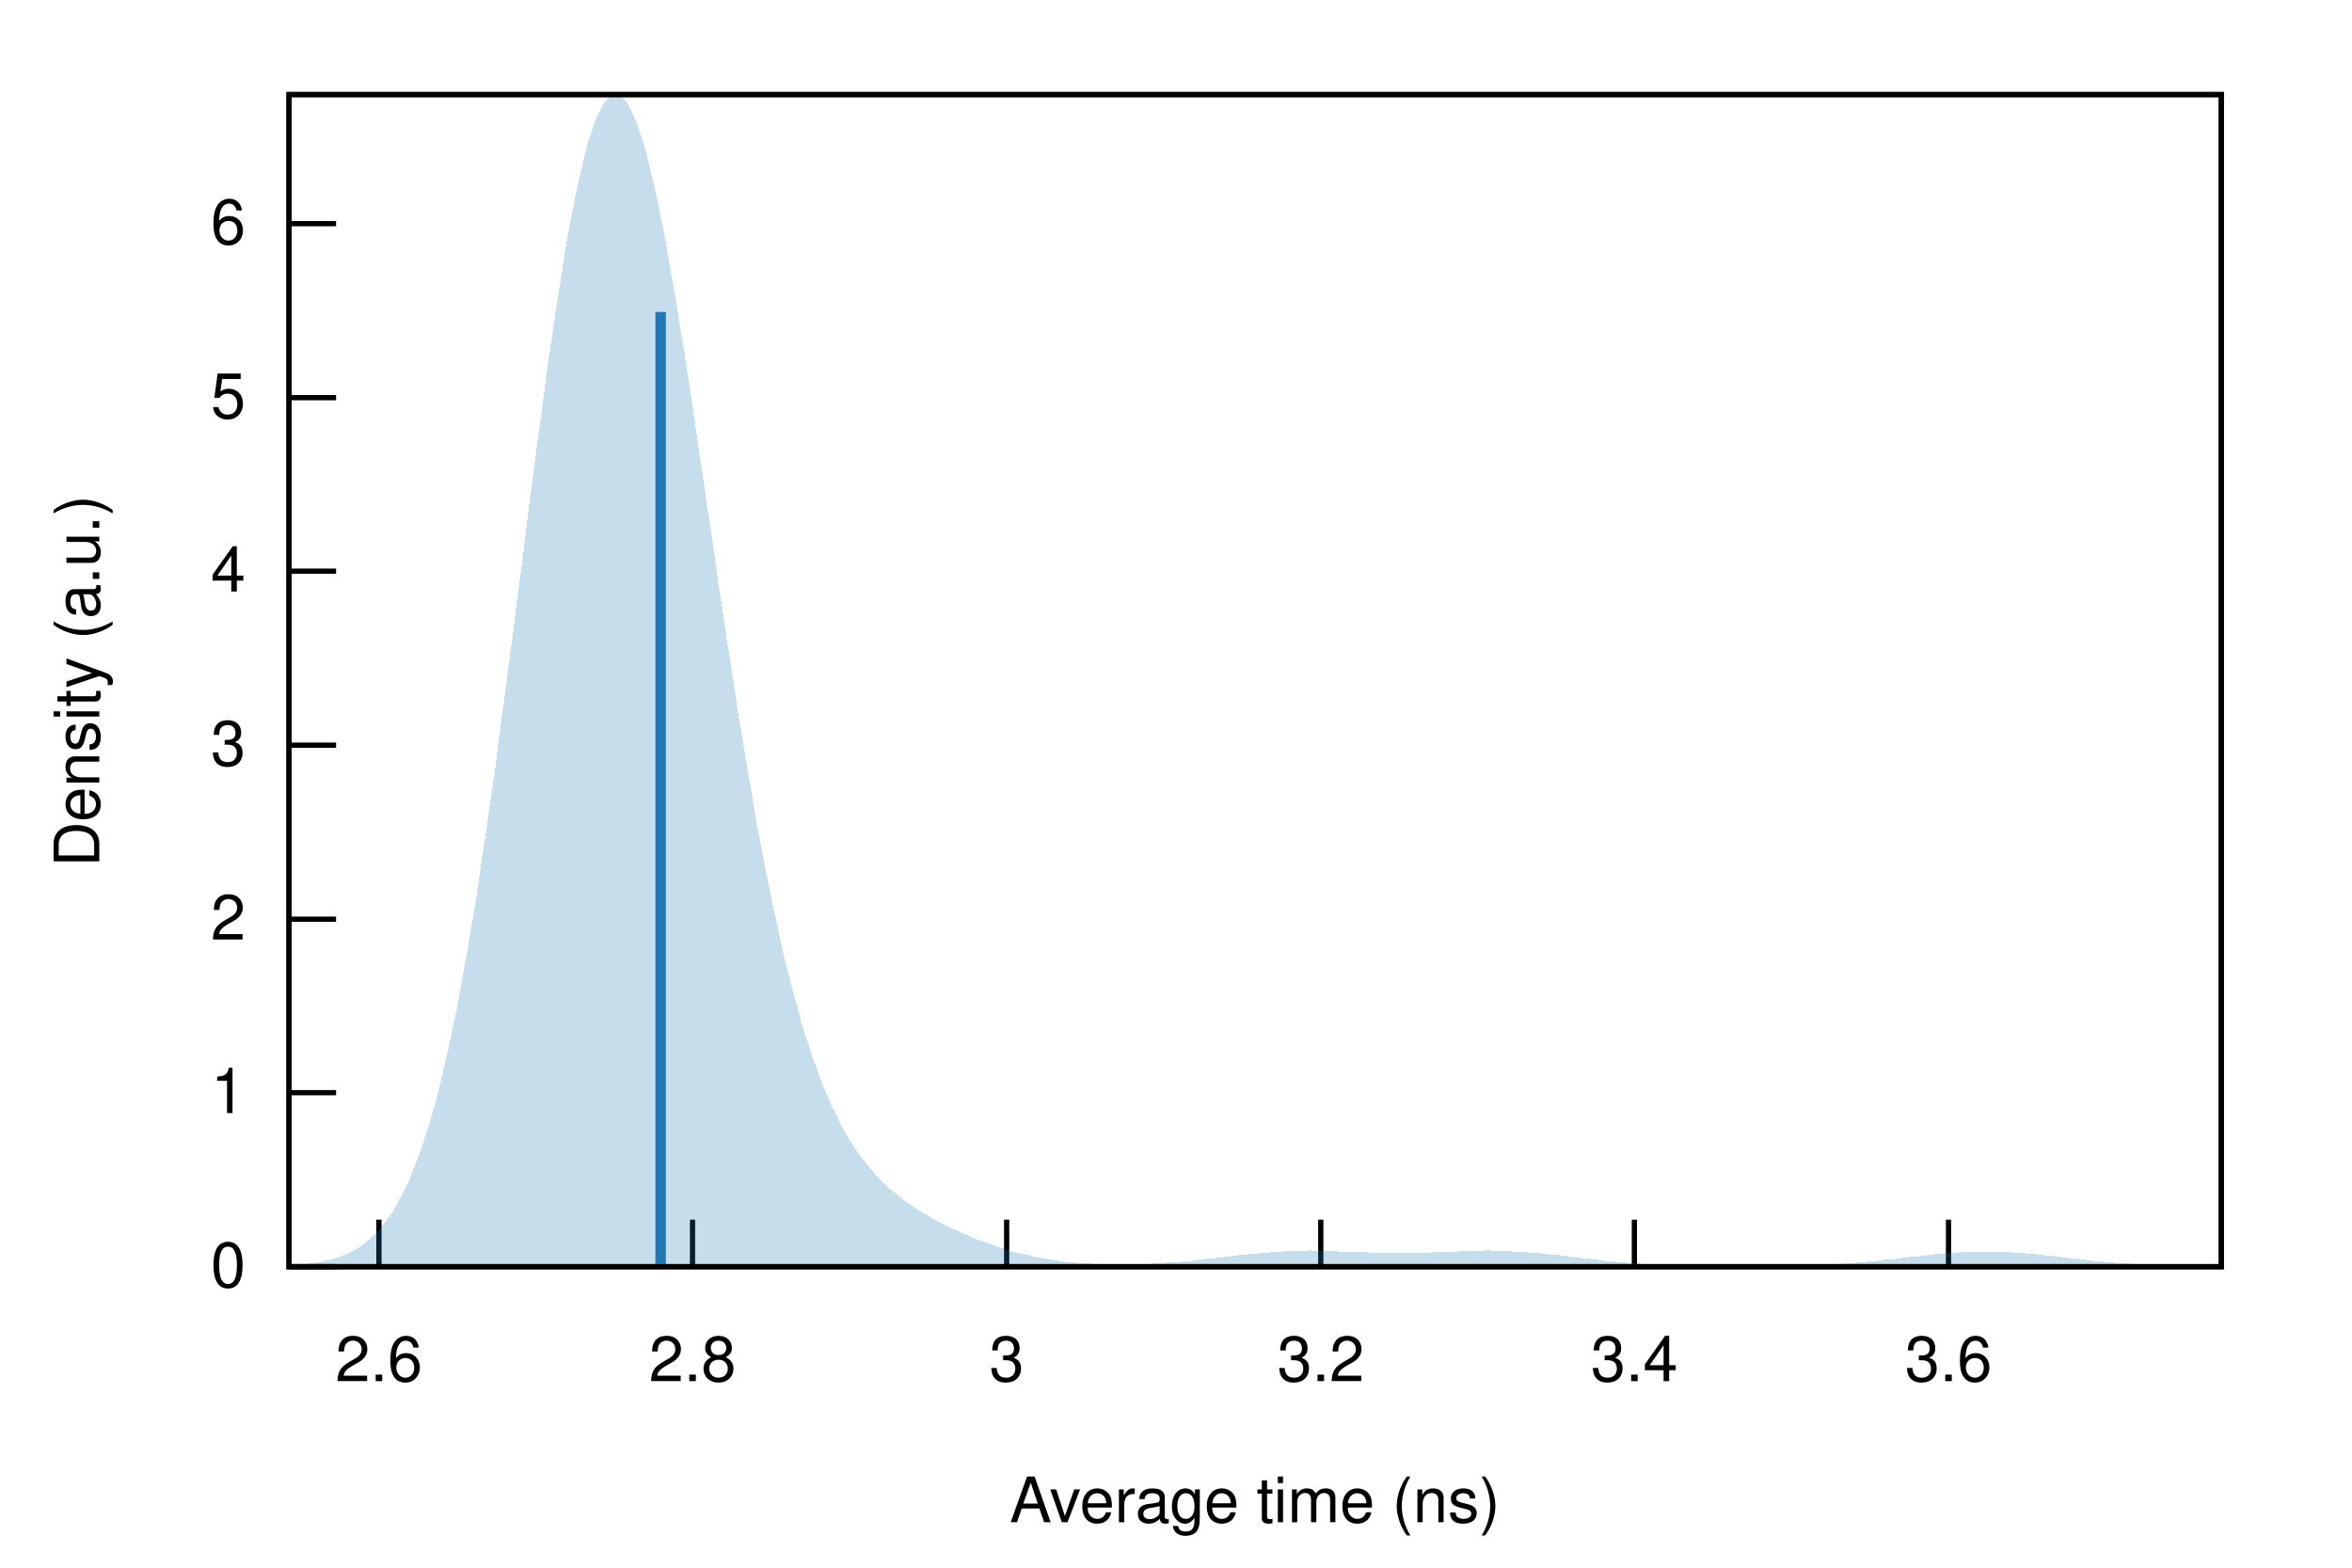
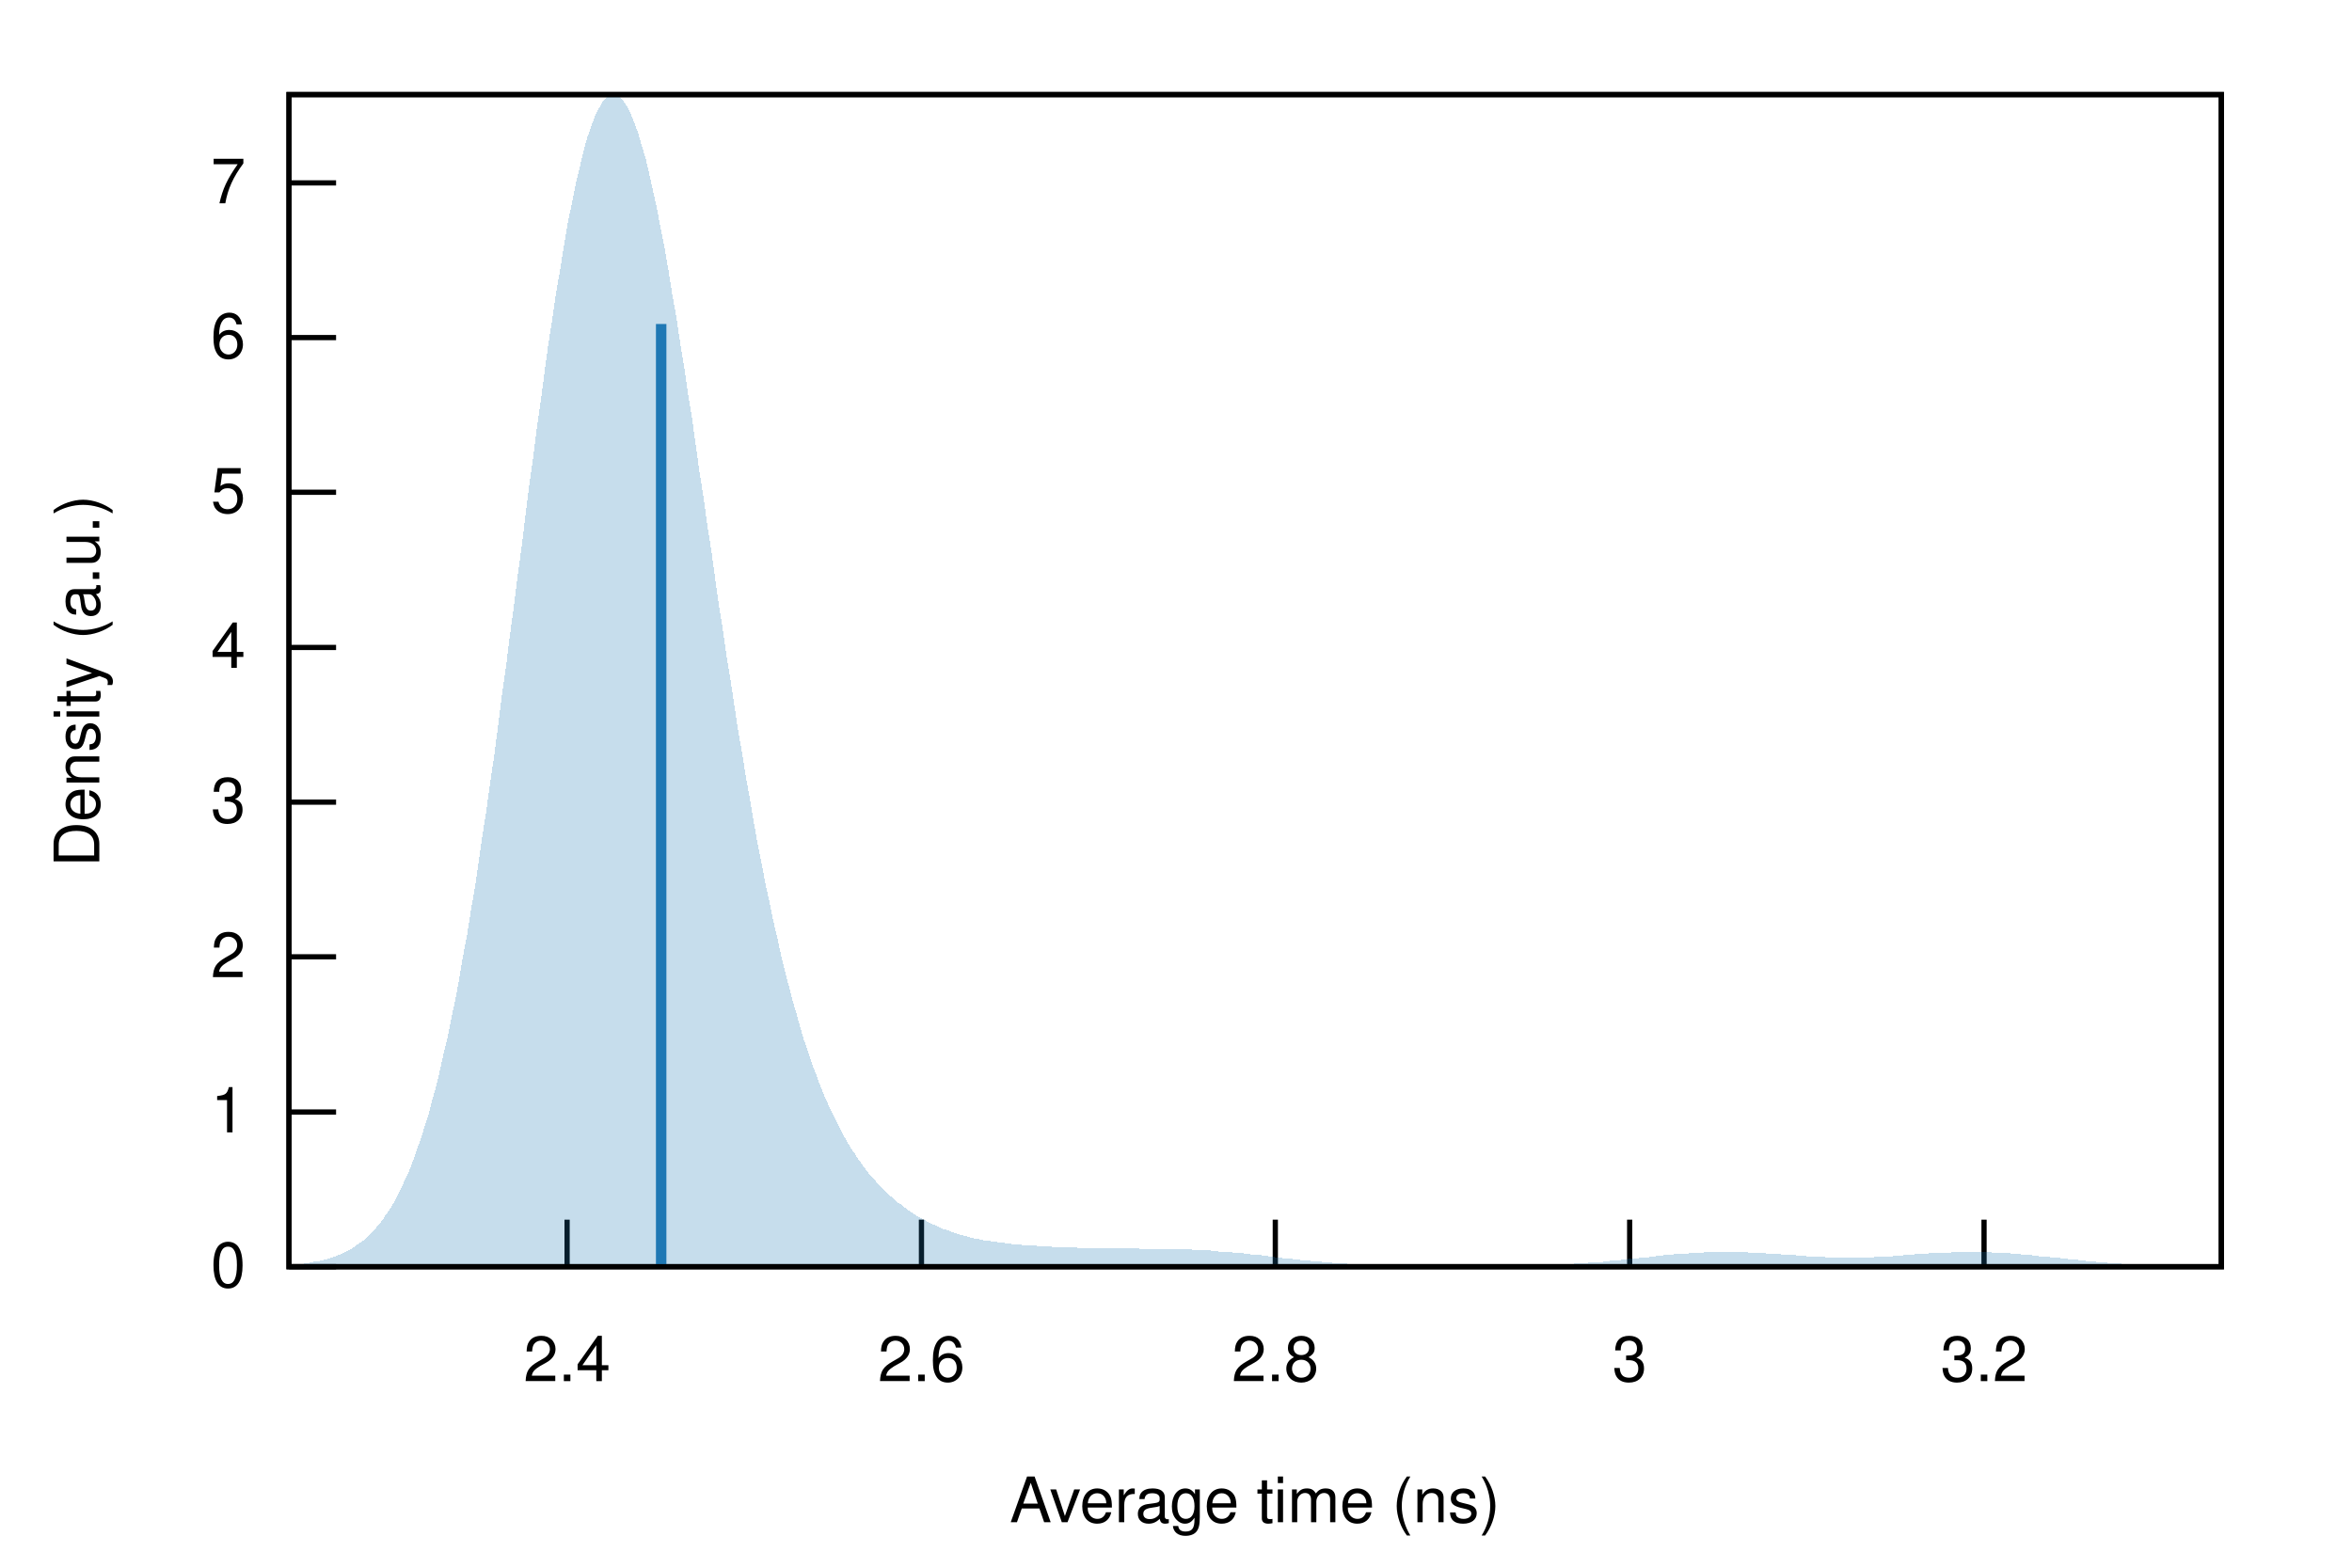
<svg xmlns="http://www.w3.org/2000/svg" xmlns:xlink="http://www.w3.org/1999/xlink" viewBox="0 0 450 300">
  <g id="gnuplot_canvas">
    <rect x="0" y="0" width="450" height="300" fill="none" />
    <defs>
      <circle id="gpDot" r="0.5" stroke-width="0.5" stroke="currentColor" />
      <path id="gpPt0" stroke-width="0.222" stroke="currentColor" d="M-1,0 h2 M0,-1 v2" />
      <path id="gpPt1" stroke-width="0.222" stroke="currentColor" d="M-1,-1 L1,1 M1,-1 L-1,1" />
      <path id="gpPt2" stroke-width="0.222" stroke="currentColor" d="M-1,0 L1,0 M0,-1 L0,1 M-1,-1 L1,1 M-1,1 L1,-1" />
      <rect id="gpPt3" stroke-width="0.222" stroke="currentColor" x="-1" y="-1" width="2" height="2" />
      <rect id="gpPt4" stroke-width="0.222" stroke="currentColor" fill="currentColor" x="-1" y="-1" width="2" height="2" />
      <circle id="gpPt5" stroke-width="0.222" stroke="currentColor" cx="0" cy="0" r="1" />
      <use xlink:href="#gpPt5" id="gpPt6" fill="currentColor" stroke="none" />
      <path id="gpPt7" stroke-width="0.222" stroke="currentColor" d="M0,-1.33 L-1.33,0.67 L1.33,0.67 z" />
      <use xlink:href="#gpPt7" id="gpPt8" fill="currentColor" stroke="none" />
      <use xlink:href="#gpPt7" id="gpPt9" stroke="currentColor" transform="rotate(180)" />
      <use xlink:href="#gpPt9" id="gpPt10" fill="currentColor" stroke="none" />
      <use xlink:href="#gpPt3" id="gpPt11" stroke="currentColor" transform="rotate(45)" />
      <use xlink:href="#gpPt11" id="gpPt12" fill="currentColor" stroke="none" />
      <path id="gpPt13" stroke-width="0.222" stroke="currentColor" d="M0,1.330 L1.265,0.411 L0.782,-1.067 L-0.782,-1.076 L-1.265,0.411 z" />
      <use xlink:href="#gpPt13" id="gpPt14" fill="currentColor" stroke="none" />
      <filter id="textbox" filterUnits="objectBoundingBox" x="0" y="0" height="1" width="1">
        <feFlood flood-color="white" flood-opacity="1" result="bgnd" />
        <feComposite in="SourceGraphic" in2="bgnd" operator="atop" />
      </filter>
      <filter id="greybox" filterUnits="objectBoundingBox" x="0" y="0" height="1" width="1">
        <feFlood flood-color="lightgrey" flood-opacity="1" result="grey" />
        <feComposite in="SourceGraphic" in2="grey" operator="atop" />
      </filter>
    </defs>
    <g fill="none" color="white" stroke="currentColor" stroke-width="1.00" stroke-linecap="butt" stroke-linejoin="miter">
</g>
    <g fill="none" color="black" stroke="currentColor" stroke-width="1.00" stroke-linecap="butt" stroke-linejoin="miter">
      <path stroke="black" d="M55.3,242.4 L64.3,242.4  " />
      <g transform="translate(47.0,246.3)" stroke="none" fill="black" font-family="Helvetica" font-size="12.00" text-anchor="end">
        <text>
          <tspan font-family="Helvetica"> 0</tspan>
        </text>
      </g>
    </g>
    <g fill="none" color="black" stroke="currentColor" stroke-width="1.00" stroke-linecap="butt" stroke-linejoin="miter">
-       <path stroke="black" d="M55.3,209.1 L64.3,209.1  " />
-       <g transform="translate(47.0,213.0)" stroke="none" fill="black" font-family="Helvetica" font-size="12.00" text-anchor="end">
+       <path stroke="black" d="M55.3,212.8 L64.3,212.8  " />
+       <g transform="translate(47.0,216.7)" stroke="none" fill="black" font-family="Helvetica" font-size="12.00" text-anchor="end">
        <text>
          <tspan font-family="Helvetica"> 1</tspan>
        </text>
      </g>
    </g>
    <g fill="none" color="black" stroke="currentColor" stroke-width="1.00" stroke-linecap="butt" stroke-linejoin="miter">
-       <path stroke="black" d="M55.3,175.9 L64.3,175.9  " />
-       <g transform="translate(47.0,179.8)" stroke="none" fill="black" font-family="Helvetica" font-size="12.00" text-anchor="end">
+       <path stroke="black" d="M55.3,183.1 L64.3,183.1  " />
+       <g transform="translate(47.0,187.0)" stroke="none" fill="black" font-family="Helvetica" font-size="12.00" text-anchor="end">
        <text>
          <tspan font-family="Helvetica"> 2</tspan>
        </text>
      </g>
    </g>
    <g fill="none" color="black" stroke="currentColor" stroke-width="1.00" stroke-linecap="butt" stroke-linejoin="miter">
-       <path stroke="black" d="M55.3,142.6 L64.3,142.6  " />
-       <g transform="translate(47.0,146.5)" stroke="none" fill="black" font-family="Helvetica" font-size="12.00" text-anchor="end">
+       <path stroke="black" d="M55.3,153.5 L64.3,153.5  " />
+       <g transform="translate(47.0,157.4)" stroke="none" fill="black" font-family="Helvetica" font-size="12.00" text-anchor="end">
        <text>
          <tspan font-family="Helvetica"> 3</tspan>
        </text>
      </g>
    </g>
    <g fill="none" color="black" stroke="currentColor" stroke-width="1.00" stroke-linecap="butt" stroke-linejoin="miter">
-       <path stroke="black" d="M55.3,109.3 L64.3,109.3  " />
-       <g transform="translate(47.0,113.2)" stroke="none" fill="black" font-family="Helvetica" font-size="12.00" text-anchor="end">
+       <path stroke="black" d="M55.3,123.9 L64.3,123.9  " />
+       <g transform="translate(47.0,127.8)" stroke="none" fill="black" font-family="Helvetica" font-size="12.00" text-anchor="end">
        <text>
          <tspan font-family="Helvetica"> 4</tspan>
        </text>
      </g>
    </g>
    <g fill="none" color="black" stroke="currentColor" stroke-width="1.00" stroke-linecap="butt" stroke-linejoin="miter">
-       <path stroke="black" d="M55.3,76.1 L64.3,76.1  " />
-       <g transform="translate(47.0,80.0)" stroke="none" fill="black" font-family="Helvetica" font-size="12.00" text-anchor="end">
+       <path stroke="black" d="M55.3,94.2 L64.3,94.2  " />
+       <g transform="translate(47.0,98.1)" stroke="none" fill="black" font-family="Helvetica" font-size="12.00" text-anchor="end">
        <text>
          <tspan font-family="Helvetica"> 5</tspan>
        </text>
      </g>
    </g>
    <g fill="none" color="black" stroke="currentColor" stroke-width="1.00" stroke-linecap="butt" stroke-linejoin="miter">
-       <path stroke="black" d="M55.3,42.8 L64.3,42.8  " />
-       <g transform="translate(47.0,46.7)" stroke="none" fill="black" font-family="Helvetica" font-size="12.00" text-anchor="end">
+       <path stroke="black" d="M55.3,64.6 L64.3,64.6  " />
+       <g transform="translate(47.0,68.5)" stroke="none" fill="black" font-family="Helvetica" font-size="12.00" text-anchor="end">
        <text>
          <tspan font-family="Helvetica"> 6</tspan>
        </text>
      </g>
    </g>
    <g fill="none" color="black" stroke="currentColor" stroke-width="1.00" stroke-linecap="butt" stroke-linejoin="miter">
-       <path stroke="black" d="M72.5,242.4 L72.5,233.4  " />
-       <g transform="translate(72.5,264.3)" stroke="none" fill="black" font-family="Helvetica" font-size="12.00" text-anchor="middle">
+       <path stroke="black" d="M55.3,35.0 L64.3,35.0  " />
+       <g transform="translate(47.0,38.9)" stroke="none" fill="black" font-family="Helvetica" font-size="12.00" text-anchor="end">
+         <text>
+           <tspan font-family="Helvetica"> 7</tspan>
+         </text>
+       </g>
+     </g>
+     <g fill="none" color="black" stroke="currentColor" stroke-width="1.00" stroke-linecap="butt" stroke-linejoin="miter">
+       <path stroke="black" d="M108.5,242.4 L108.5,233.4  " />
+       <g transform="translate(108.5,264.3)" stroke="none" fill="black" font-family="Helvetica" font-size="12.00" text-anchor="middle">
+         <text>
+           <tspan font-family="Helvetica"> 2.4</tspan>
+         </text>
+       </g>
+     </g>
+     <g fill="none" color="black" stroke="currentColor" stroke-width="1.00" stroke-linecap="butt" stroke-linejoin="miter">
+       <path stroke="black" d="M176.3,242.4 L176.3,233.4  " />
+       <g transform="translate(176.3,264.3)" stroke="none" fill="black" font-family="Helvetica" font-size="12.00" text-anchor="middle">
        <text>
          <tspan font-family="Helvetica"> 2.6</tspan>
        </text>
      </g>
    </g>
    <g fill="none" color="black" stroke="currentColor" stroke-width="1.00" stroke-linecap="butt" stroke-linejoin="miter">
-       <path stroke="black" d="M132.5,242.4 L132.5,233.4  " />
-       <g transform="translate(132.5,264.3)" stroke="none" fill="black" font-family="Helvetica" font-size="12.00" text-anchor="middle">
+       <path stroke="black" d="M244.0,242.4 L244.0,233.4  " />
+       <g transform="translate(244.0,264.3)" stroke="none" fill="black" font-family="Helvetica" font-size="12.00" text-anchor="middle">
        <text>
          <tspan font-family="Helvetica"> 2.8</tspan>
        </text>
      </g>
    </g>
    <g fill="none" color="black" stroke="currentColor" stroke-width="1.00" stroke-linecap="butt" stroke-linejoin="miter">
-       <path stroke="black" d="M192.6,242.4 L192.6,233.4  " />
-       <g transform="translate(192.6,264.3)" stroke="none" fill="black" font-family="Helvetica" font-size="12.00" text-anchor="middle">
+       <path stroke="black" d="M311.8,242.4 L311.8,233.4  " />
+       <g transform="translate(311.8,264.3)" stroke="none" fill="black" font-family="Helvetica" font-size="12.00" text-anchor="middle">
        <text>
          <tspan font-family="Helvetica"> 3</tspan>
        </text>
      </g>
    </g>
    <g fill="none" color="black" stroke="currentColor" stroke-width="1.00" stroke-linecap="butt" stroke-linejoin="miter">
-       <path stroke="black" d="M252.7,242.4 L252.7,233.4  " />
-       <g transform="translate(252.7,264.3)" stroke="none" fill="black" font-family="Helvetica" font-size="12.00" text-anchor="middle">
+       <path stroke="black" d="M379.6,242.4 L379.6,233.4  " />
+       <g transform="translate(379.6,264.3)" stroke="none" fill="black" font-family="Helvetica" font-size="12.00" text-anchor="middle">
        <text>
          <tspan font-family="Helvetica"> 3.2</tspan>
-         </text>
-       </g>
-     </g>
-     <g fill="none" color="black" stroke="currentColor" stroke-width="1.00" stroke-linecap="butt" stroke-linejoin="miter">
-       <path stroke="black" d="M312.7,242.4 L312.7,233.4  " />
-       <g transform="translate(312.7,264.3)" stroke="none" fill="black" font-family="Helvetica" font-size="12.00" text-anchor="middle">
-         <text>
-           <tspan font-family="Helvetica"> 3.4</tspan>
-         </text>
-       </g>
-     </g>
-     <g fill="none" color="black" stroke="currentColor" stroke-width="1.00" stroke-linecap="butt" stroke-linejoin="miter">
-       <path stroke="black" d="M372.8,242.4 L372.8,233.4  " />
-       <g transform="translate(372.8,264.3)" stroke="none" fill="black" font-family="Helvetica" font-size="12.00" text-anchor="middle">
-         <text>
-           <tspan font-family="Helvetica"> 3.6</tspan>
        </text>
      </g>
    </g>
    <g fill="none" color="black" stroke="currentColor" stroke-width="1.00" stroke-linecap="butt" stroke-linejoin="miter">
</g>
    <g fill="none" color="black" stroke="currentColor" stroke-width="1.00" stroke-linecap="butt" stroke-linejoin="miter">
      <path stroke="black" d="M55.3,18.1 L55.3,242.4 L425.0,242.4 L425.0,18.1 L55.3,18.1 Z  " />
    </g>
    <g fill="none" color="black" stroke="currentColor" stroke-width="1.00" stroke-linecap="butt" stroke-linejoin="miter">
      <g transform="translate(19.0,130.3) rotate(270)" stroke="none" fill="black" font-family="Helvetica" font-size="12.00" text-anchor="middle">
        <text>
          <tspan font-family="Helvetica">Density (a.u.)</tspan>
        </text>
      </g>
    </g>
    <g fill="none" color="black" stroke="currentColor" stroke-width="1.00" stroke-linecap="butt" stroke-linejoin="miter">
      <g transform="translate(240.1,291.3)" stroke="none" fill="black" font-family="Helvetica" font-size="12.00" text-anchor="middle">
        <text>
          <tspan font-family="Helvetica">Average time (ns)</tspan>
        </text>
      </g>
    </g>
    <g fill="none" color="black" stroke="currentColor" stroke-width="1.00" stroke-linecap="butt" stroke-linejoin="miter">
</g>
    <g id="gnuplot_plot_1">
      <g fill="none" color="black" stroke="currentColor" stroke-width="1.00" stroke-linecap="butt" stroke-linejoin="miter">
        <g stroke="none" shape-rendering="crispEdges">
-           <polygon fill="rgb( 31, 120, 180)" fill-opacity="0.25" points="55.3,242.1 56.0,242.1 56.8,242.0 57.5,242.0 58.3,241.9 59.0,241.8 59.7,241.7 60.5,241.6 61.2,241.5 62.0,241.3 62.7,241.2 63.4,241.0 64.2,240.8 64.9,240.5 65.7,240.2 66.4,239.9 67.2,239.6 67.9,239.2 68.6,238.7 69.4,238.2 70.1,237.6 70.9,237.0 71.6,236.3 72.3,235.5 73.1,234.7 73.8,233.7 74.6,232.7 75.3,231.6 76.0,230.3 76.8,228.9 77.5,227.5 78.3,225.8 79.0,224.1 79.7,222.2 80.5,220.2 81.2,217.9 82.0,215.6 82.7,213.1 83.5,210.4 84.2,207.5 84.9,204.4 85.7,201.2 86.4,197.7 87.2,194.1 87.9,190.3 88.6,186.3 89.4,182.1 90.1,177.8 90.9,173.2 91.6,168.5 92.3,163.7 93.1,158.6 93.8,153.5 94.6,148.2 95.3,142.7 96.0,137.2 96.8,131.6 97.5,125.9 98.3,120.1 99.0,114.3 99.8,108.5 100.5,102.7 101.2,96.9 102.0,91.1 102.7,85.5 103.5,79.9 104.2,74.4 104.9,69.1 105.7,63.9 106.4,58.9 107.2,54.1 107.9,49.5 108.6,45.2 109.4,41.2 110.1,37.4 110.9,33.9 111.6,30.8 112.3,27.9 113.1,25.4 113.8,23.3 114.6,21.5 115.3,20.1 116.1,19.1 116.8,18.4 117.5,18.1 118.3,18.2 119.0,18.6 119.8,19.4 120.5,20.6 121.2,22.1 122.0,24.0 122.7,26.2 123.5,28.7 124.2,31.4 124.9,34.5 125.7,37.9 126.4,41.5 127.2,45.3 127.9,49.3 128.6,53.5 129.4,57.9 130.1,62.5 130.9,67.2 131.6,72.0 132.4,76.9 133.1,81.8 133.8,86.8 134.6,91.9 135.3,97.0 136.1,102.0 136.8,107.1 137.5,112.1 138.3,117.1 139.0,122.1 139.8,126.9 140.5,131.7 141.2,136.4 142.0,141.0 142.7,145.5 143.5,149.9 144.2,154.2 144.9,158.3 145.7,162.3 146.4,166.2 147.2,169.9 147.9,173.5 148.7,177.0 149.4,180.3 150.1,183.5 150.9,186.5 151.6,189.4 152.4,192.1 153.1,194.8 153.8,197.3 154.6,199.6 155.3,201.9 156.1,204.0 156.8,206.0 157.5,207.9 158.3,209.7 159.0,211.4 159.8,212.9 160.5,214.4 161.2,215.8 162.0,217.2 162.7,218.4 163.5,219.6 164.2,220.6 165.0,221.7 165.7,222.6 166.4,223.5 167.2,224.4 167.9,225.2 168.7,226.0 169.4,226.7 170.1,227.4 170.9,228.0 171.6,228.6 172.4,229.2 173.1,229.8 173.8,230.3 174.6,230.8 175.3,231.3 176.1,231.8 176.8,232.2 177.5,232.6 178.3,233.1 179.0,233.5 179.8,233.9 180.5,234.3 181.2,234.6 182.0,235.0 182.7,235.3 183.5,235.7 184.2,236.0 185.0,236.3 185.7,236.7 186.4,237.0 187.2,237.3 187.9,237.5 188.7,237.8 189.4,238.1 190.1,238.3 190.9,238.6 191.6,238.8 192.4,239.1 193.1,239.3 193.8,239.5 194.6,239.7 195.3,239.9 196.1,240.1 196.8,240.2 197.5,240.4 198.3,240.6 199.0,240.7 199.8,240.8 200.5,241.0 201.3,241.1 202.0,241.2 202.7,241.3 203.5,241.4 204.2,241.5 205.0,241.5 205.7,241.6 206.4,241.7 207.2,241.7 207.9,241.8 208.7,241.8 209.4,241.9 210.1,241.9 210.9,241.9 211.6,242.0 212.4,242.0 213.1,242.0 213.8,242.0 214.6,242.0 215.3,242.0 216.1,242.0 216.8,242.0 217.6,241.9 218.3,241.9 219.0,241.9 219.8,241.9 220.5,241.8 221.3,241.8 222.0,241.7 222.7,241.7 223.5,241.6 224.2,241.6 225.0,241.5 225.7,241.5 226.4,241.4 227.2,241.3 227.9,241.3 228.7,241.2 229.4,241.1 230.1,241.0 230.9,240.9 231.6,240.8 232.4,240.8 233.1,240.7 233.9,240.6 234.6,240.5 235.3,240.4 236.1,240.3 236.8,240.2 237.6,240.2 238.3,240.1 239.0,240.0 239.8,239.9 240.5,239.9 241.3,239.8 242.0,239.7 242.7,239.7 243.5,239.6 244.2,239.6 245.0,239.5 245.7,239.5 246.4,239.4 247.2,239.4 247.9,239.4 248.7,239.4 249.4,239.4 250.2,239.3 250.9,239.3 251.6,239.4 252.4,239.4 253.1,239.4 253.9,239.4 254.6,239.4 255.3,239.4 256.1,239.5 256.8,239.5 257.6,239.5 258.3,239.5 259.0,239.6 259.8,239.6 260.5,239.6 261.3,239.6 262.0,239.7 262.7,239.7 263.5,239.7 264.2,239.7 265.0,239.7 265.7,239.8 266.5,239.8 267.2,239.8 267.9,239.8 268.7,239.8 269.4,239.8 270.2,239.8 270.9,239.7 271.6,239.7 272.4,239.7 273.1,239.7 273.9,239.7 274.6,239.6 275.3,239.6 276.1,239.6 276.8,239.5 277.6,239.5 278.3,239.5 279.0,239.5 279.8,239.4 280.5,239.4 281.3,239.4 282.0,239.4 282.8,239.4 283.5,239.4 284.2,239.3 285.0,239.3 285.7,239.4 286.5,239.4 287.2,239.4 287.9,239.4 288.7,239.4 289.4,239.5 290.2,239.5 290.9,239.6 291.6,239.6 292.4,239.7 293.1,239.7 293.9,239.8 294.6,239.8 295.3,239.9 296.1,240.0 296.8,240.1 297.6,240.2 298.3,240.2 299.1,240.3 299.8,240.4 300.5,240.5 301.3,240.6 302.0,240.7 302.8,240.8 303.5,240.8 304.2,240.9 305.0,241.0 305.7,241.1 306.5,241.2 307.2,241.3 307.9,241.3 308.7,241.4 309.4,241.5 310.2,241.5 310.9,241.6 311.6,241.7 312.4,241.7 313.1,241.8 313.9,241.8 314.6,241.9 315.3,241.9 316.1,242.0 316.8,242.0 317.6,242.0 318.3,242.1 319.1,242.1 319.8,242.1 320.5,242.2 321.3,242.2 322.0,242.2 322.8,242.2 323.5,242.3 324.2,242.3 325.0,242.3 325.7,242.3 326.5,242.3 327.2,242.3 327.9,242.3 328.7,242.3 329.4,242.3 330.2,242.3 330.9,242.3 331.6,242.3 332.4,242.4 333.1,242.4 333.9,242.4 334.6,242.3 335.4,242.3 336.1,242.3 336.8,242.3 337.6,242.3 338.3,242.3 339.1,242.3 339.8,242.3 340.5,242.3 341.3,242.3 342.0,242.3 342.8,242.3 343.5,242.2 344.2,242.2 345.0,242.2 345.7,242.2 346.5,242.1 347.2,242.1 347.9,242.1 348.7,242.1 349.4,242.0 350.2,242.0 350.9,241.9 351.7,241.9 352.4,241.8 353.1,241.8 353.9,241.7 354.6,241.7 355.4,241.6 356.1,241.6 356.8,241.5 357.6,241.4 358.3,241.3 359.1,241.3 359.8,241.2 360.5,241.1 361.3,241.0 362.0,241.0 362.8,240.9 363.5,240.8 364.2,240.7 365.0,240.6 365.7,240.5 366.5,240.4 367.2,240.4 368.0,240.3 368.7,240.2 369.4,240.1 370.2,240.0 370.9,240.0 371.7,239.9 372.4,239.8 373.1,239.8 373.9,239.7 374.6,239.7 375.4,239.6 376.1,239.6 376.8,239.5 377.6,239.5 378.3,239.5 379.1,239.5 379.8,239.5 380.5,239.5 381.3,239.5 382.0,239.5 382.8,239.5 383.5,239.6 384.3,239.6 385.0,239.7 385.7,239.7 386.5,239.8 387.2,239.8 388.0,239.9 388.7,240.0 389.4,240.0 390.2,240.1 390.9,240.2 391.7,240.3 392.4,240.3 393.1,240.4 393.9,240.5 394.6,240.6 395.4,240.7 396.1,240.8 396.8,240.9 397.6,240.9 398.3,241.0 399.1,241.1 399.8,241.2 400.6,241.3 401.3,241.3 402.0,241.4 402.8,241.5 403.5,241.6 404.3,241.6 405.0,241.7 405.7,241.7 406.5,241.8 407.2,241.8 408.0,241.9 408.7,241.9 409.4,242.0 410.2,242.0 410.9,242.1 411.7,242.1 412.4,242.1 413.1,242.1 413.9,242.2 414.6,242.2 415.4,242.2 416.1,242.2 416.9,242.3 417.6,242.3 418.3,242.3 419.1,242.3 419.8,242.3 420.6,242.3 421.3,242.3 422.0,242.3 422.8,242.4 423.5,242.4 424.3,242.4 425.0,242.4 425.0,242.4 424.3,242.4 423.5,242.4 422.8,242.4 422.0,242.4 421.3,242.4 420.6,242.4 419.8,242.4 419.1,242.4 418.3,242.4 417.6,242.4 416.9,242.4 416.1,242.4 415.4,242.4 414.6,242.4 413.9,242.4 413.1,242.4 412.4,242.4 411.7,242.4 410.9,242.4 410.2,242.4 409.4,242.4 408.7,242.4 408.0,242.4 407.2,242.4 406.5,242.4 405.7,242.4 405.0,242.4 404.3,242.4 403.5,242.4 402.8,242.4 402.0,242.4 401.3,242.4 400.6,242.4 399.8,242.4 399.1,242.4 398.3,242.4 397.6,242.4 396.8,242.4 396.1,242.4 395.4,242.4 394.6,242.4 393.9,242.4 393.1,242.4 392.4,242.4 391.7,242.4 390.9,242.4 390.2,242.4 389.4,242.4 388.7,242.4 388.0,242.4 387.2,242.4 386.5,242.4 385.7,242.4 385.0,242.4 384.3,242.4 383.5,242.4 382.8,242.4 382.0,242.4 381.3,242.4 380.5,242.4 379.8,242.4 379.1,242.4 378.3,242.4 377.6,242.4 376.8,242.4 376.1,242.4 375.4,242.4 374.6,242.4 373.9,242.4 373.1,242.4 372.4,242.4 371.7,242.4 370.9,242.4 370.2,242.4 369.4,242.4 368.7,242.4 368.0,242.4 367.2,242.4 366.5,242.4 365.7,242.4 365.0,242.4 364.2,242.4 363.5,242.4 362.8,242.4 362.0,242.4 361.3,242.4 360.5,242.4 359.8,242.4 359.1,242.4 358.3,242.4 357.6,242.4 356.8,242.4 356.1,242.4 355.4,242.4 354.6,242.4 353.9,242.4 353.1,242.4 352.4,242.4 351.7,242.4 350.9,242.4 350.2,242.4 349.4,242.4 348.7,242.4 347.9,242.4 347.2,242.4 346.5,242.4 345.7,242.4 345.0,242.4 344.2,242.4 343.5,242.4 342.8,242.4 342.0,242.4 341.3,242.4 340.5,242.4 339.8,242.4 339.1,242.4 338.3,242.4 337.6,242.4 336.8,242.4 336.1,242.4 335.4,242.4 334.6,242.4 333.9,242.4 333.1,242.4 332.4,242.4 331.6,242.4 330.9,242.4 330.2,242.4 329.4,242.4 328.7,242.4 327.9,242.4 327.2,242.4 326.5,242.4 325.7,242.4 325.0,242.4 324.2,242.4 323.5,242.4 322.8,242.4 322.0,242.4 321.3,242.4 320.5,242.4 319.8,242.4 319.1,242.4 318.3,242.4 317.6,242.4 316.8,242.4 316.1,242.4 315.3,242.4 314.6,242.4 313.9,242.4 313.1,242.4 312.4,242.4 311.6,242.4 310.9,242.4 310.2,242.4 309.4,242.4 308.7,242.4 307.9,242.4 307.2,242.4 306.5,242.4 305.7,242.4 305.0,242.4 304.2,242.4 303.5,242.4 302.8,242.4 302.0,242.4 301.3,242.4 300.5,242.4 299.8,242.4 299.1,242.4 298.3,242.4 297.6,242.4 296.8,242.4 296.1,242.4 295.3,242.4 294.6,242.4 293.9,242.4 293.1,242.4 292.4,242.4 291.6,242.4 290.9,242.4 290.2,242.4 289.4,242.4 288.7,242.4 287.9,242.4 287.2,242.4 286.5,242.4 285.7,242.4 285.0,242.4 284.2,242.4 283.5,242.4 282.8,242.4 282.0,242.4 281.3,242.4 280.5,242.4 279.8,242.4 279.0,242.4 278.3,242.4 277.6,242.4 276.8,242.4 276.1,242.4 275.3,242.4 274.6,242.4 273.9,242.4 273.1,242.4 272.4,242.4 271.6,242.4 270.9,242.4 270.2,242.4 269.4,242.4 268.7,242.4 267.9,242.4 267.2,242.4 266.5,242.4 265.7,242.4 265.0,242.4 264.2,242.4 263.5,242.4 262.7,242.4 262.0,242.4 261.3,242.4 260.5,242.4 259.8,242.4 259.0,242.4 258.3,242.4 257.6,242.4 256.8,242.4 256.1,242.4 255.3,242.4 254.6,242.4 253.9,242.4 253.1,242.4 252.4,242.4 251.6,242.4 250.9,242.4 250.2,242.4 249.4,242.4 248.7,242.4 247.9,242.4 247.2,242.4 246.4,242.4 245.7,242.4 245.0,242.4 244.2,242.4 243.5,242.4 242.7,242.4 242.0,242.4 241.3,242.4 240.5,242.4 239.8,242.4 239.0,242.4 238.3,242.4 237.6,242.4 236.8,242.4 236.1,242.4 235.3,242.4 234.6,242.4 233.9,242.4 233.1,242.4 232.4,242.4 231.6,242.4 230.9,242.4 230.1,242.4 229.4,242.4 228.7,242.4 227.9,242.4 227.2,242.4 226.4,242.4 225.7,242.4 225.0,242.4 224.2,242.4 223.5,242.4 222.7,242.4 222.0,242.4 221.3,242.4 220.5,242.4 219.8,242.4 219.0,242.4 218.3,242.4 217.6,242.4 216.8,242.4 216.1,242.4 215.3,242.4 214.6,242.4 213.8,242.4 213.1,242.4 212.4,242.4 211.6,242.4 210.9,242.4 210.1,242.4 209.4,242.4 208.7,242.4 207.9,242.4 207.2,242.4 206.4,242.4 205.7,242.4 205.0,242.4 204.2,242.4 203.5,242.4 202.7,242.4 202.0,242.4 201.3,242.4 200.5,242.4 199.8,242.4 199.0,242.4 198.3,242.4 197.5,242.4 196.8,242.4 196.1,242.4 195.3,242.4 194.6,242.4 193.8,242.4 193.1,242.4 192.4,242.4 191.6,242.4 190.9,242.4 190.1,242.4 189.4,242.4 188.7,242.4 187.9,242.4 187.2,242.4 186.4,242.4 185.7,242.4 185.0,242.4 184.2,242.4 183.5,242.4 182.7,242.4 182.0,242.4 181.2,242.4 180.5,242.4 179.8,242.4 179.0,242.4 178.3,242.4 177.5,242.4 176.8,242.4 176.1,242.4 175.3,242.4 174.6,242.4 173.8,242.4 173.1,242.4 172.4,242.4 171.6,242.4 170.9,242.4 170.1,242.4 169.4,242.4 168.7,242.4 167.9,242.4 167.2,242.4 166.4,242.4 165.7,242.4 165.0,242.4 164.2,242.4 163.5,242.4 162.7,242.4 162.0,242.4 161.2,242.4 160.5,242.4 159.8,242.4 159.0,242.4 158.3,242.4 157.5,242.4 156.8,242.4 156.1,242.4 155.3,242.4 154.6,242.4 153.8,242.4 153.1,242.4 152.4,242.4 151.6,242.4 150.9,242.4 150.1,242.4 149.4,242.4 148.7,242.4 147.9,242.4 147.2,242.4 146.4,242.4 145.7,242.4 144.9,242.4 144.2,242.4 143.5,242.4 142.7,242.4 142.0,242.4 141.2,242.4 140.5,242.4 139.8,242.4 139.0,242.4 138.3,242.4 137.5,242.4 136.8,242.4 136.1,242.4 135.3,242.4 134.6,242.4 133.8,242.4 133.1,242.4 132.4,242.4 131.6,242.4 130.9,242.4 130.1,242.4 129.4,242.4 128.6,242.4 127.9,242.4 127.2,242.4 126.4,242.4 125.7,242.4 124.9,242.4 124.2,242.4 123.5,242.4 122.7,242.4 122.0,242.4 121.2,242.4 120.5,242.4 119.8,242.4 119.0,242.4 118.3,242.4 117.5,242.4 116.8,242.4 116.1,242.4 115.3,242.4 114.6,242.4 113.8,242.4 113.1,242.4 112.3,242.4 111.6,242.4 110.9,242.4 110.1,242.4 109.4,242.4 108.6,242.4 107.9,242.4 107.2,242.4 106.4,242.4 105.7,242.4 104.9,242.4 104.2,242.4 103.5,242.4 102.7,242.4 102.0,242.4 101.2,242.4 100.5,242.4 99.8,242.4 99.0,242.4 98.3,242.4 97.5,242.4 96.8,242.4 96.0,242.4 95.3,242.4 94.6,242.4 93.8,242.4 93.1,242.4 92.3,242.4 91.6,242.4 90.9,242.4 90.1,242.4 89.4,242.4 88.6,242.4 87.9,242.4 87.2,242.4 86.4,242.4 85.7,242.4 84.9,242.4 84.2,242.4 83.5,242.4 82.7,242.4 82.0,242.4 81.2,242.4 80.5,242.4 79.7,242.4 79.0,242.4 78.3,242.4 77.5,242.4 76.8,242.4 76.0,242.4 75.3,242.4 74.6,242.4 73.8,242.4 73.1,242.4 72.3,242.4 71.6,242.4 70.9,242.4 70.1,242.4 69.4,242.4 68.6,242.4 67.9,242.4 67.2,242.4 66.4,242.4 65.7,242.4 64.9,242.4 64.2,242.4 63.4,242.4 62.7,242.4 62.0,242.4 61.2,242.4 60.5,242.4 59.7,242.4 59.0,242.4 58.3,242.4 57.5,242.4 56.8,242.4 56.0,242.4 55.3,242.4 " />
+           <polygon fill="rgb( 31, 120, 180)" fill-opacity="0.25" points="55.3,242.1 56.0,242.0 56.8,241.9 57.5,241.9 58.3,241.8 59.0,241.7 59.7,241.5 60.5,241.4 61.2,241.3 62.0,241.1 62.7,240.9 63.4,240.7 64.2,240.4 64.9,240.1 65.7,239.8 66.4,239.4 67.2,239.0 67.9,238.5 68.6,238.0 69.4,237.5 70.1,236.8 70.9,236.1 71.6,235.4 72.3,234.5 73.1,233.6 73.8,232.5 74.6,231.4 75.3,230.2 76.0,228.8 76.8,227.3 77.5,225.7 78.3,224.0 79.0,222.2 79.7,220.1 80.5,218.0 81.2,215.7 82.0,213.2 82.7,210.5 83.5,207.7 84.2,204.7 84.9,201.5 85.7,198.2 86.4,194.6 87.2,190.9 87.9,187.0 88.6,182.9 89.4,178.7 90.1,174.2 90.9,169.6 91.6,164.8 92.3,159.9 93.1,154.8 93.8,149.6 94.6,144.3 95.3,138.8 96.0,133.3 96.8,127.7 97.5,122.0 98.3,116.2 99.0,110.5 99.8,104.7 100.5,98.9 101.2,93.2 102.0,87.6 102.7,82.0 103.5,76.5 104.2,71.1 104.9,65.9 105.7,60.9 106.4,56.0 107.2,51.4 107.9,47.0 108.6,42.8 109.4,39.0 110.1,35.4 110.9,32.1 111.6,29.1 112.3,26.5 113.1,24.2 113.8,22.3 114.6,20.7 115.3,19.5 116.1,18.6 116.8,18.2 117.5,18.1 118.3,18.4 119.0,19.0 119.8,20.1 120.5,21.4 121.2,23.1 122.0,25.2 122.7,27.6 123.5,30.2 124.2,33.2 124.9,36.4 125.7,40.0 126.4,43.7 127.2,47.7 127.9,51.8 128.6,56.2 129.4,60.7 130.1,65.4 130.9,70.2 131.6,75.1 132.4,80.0 133.1,85.1 133.8,90.1 134.6,95.2 135.3,100.3 136.1,105.4 136.8,110.5 137.5,115.6 138.3,120.5 139.0,125.5 139.8,130.3 140.5,135.0 141.2,139.7 142.0,144.2 142.7,148.7 143.5,153.0 144.2,157.2 144.9,161.2 145.7,165.1 146.4,168.9 147.2,172.5 147.9,176.0 148.7,179.4 149.4,182.6 150.1,185.6 150.9,188.6 151.6,191.4 152.4,194.0 153.1,196.6 153.8,199.0 154.6,201.2 155.3,203.4 156.1,205.5 156.8,207.4 157.5,209.2 158.3,211.0 159.0,212.6 159.8,214.2 160.5,215.6 161.2,217.0 162.0,218.3 162.7,219.6 163.5,220.7 164.2,221.8 165.0,222.9 165.7,223.9 166.4,224.8 167.2,225.6 167.9,226.5 168.7,227.3 169.4,228.0 170.1,228.7 170.9,229.3 171.6,230.0 172.4,230.5 173.1,231.1 173.8,231.6 174.6,232.1 175.3,232.6 176.1,233.0 176.8,233.4 177.5,233.8 178.3,234.2 179.0,234.5 179.8,234.9 180.5,235.2 181.2,235.4 182.0,235.7 182.7,236.0 183.5,236.2 184.2,236.4 185.0,236.6 185.7,236.8 186.4,237.0 187.2,237.1 187.9,237.3 188.7,237.4 189.4,237.5 190.1,237.6 190.9,237.7 191.6,237.8 192.4,237.9 193.1,238.0 193.8,238.1 194.6,238.1 195.3,238.2 196.1,238.3 196.8,238.3 197.5,238.4 198.3,238.4 199.0,238.5 199.8,238.5 200.5,238.5 201.3,238.6 202.0,238.6 202.7,238.6 203.5,238.7 204.2,238.7 205.0,238.7 205.7,238.7 206.4,238.8 207.2,238.8 207.9,238.8 208.7,238.8 209.4,238.8 210.1,238.9 210.9,238.9 211.6,238.9 212.4,238.9 213.1,238.9 213.8,238.9 214.6,238.9 215.3,238.9 216.1,238.9 216.8,238.9 217.6,238.9 218.3,239.0 219.0,239.0 219.8,239.0 220.5,239.0 221.3,239.0 222.0,239.0 222.7,239.0 223.5,239.0 224.2,239.0 225.0,239.0 225.7,239.1 226.4,239.1 227.2,239.1 227.9,239.1 228.7,239.2 229.4,239.2 230.1,239.3 230.9,239.3 231.6,239.3 232.4,239.4 233.1,239.5 233.9,239.5 234.6,239.6 235.3,239.6 236.1,239.7 236.8,239.8 237.6,239.8 238.3,239.9 239.0,240.0 239.8,240.1 240.5,240.2 241.3,240.2 242.0,240.3 242.7,240.4 243.5,240.5 244.2,240.6 245.0,240.7 245.7,240.8 246.4,240.8 247.2,240.9 247.9,241.0 248.7,241.1 249.4,241.2 250.2,241.2 250.9,241.3 251.6,241.4 252.4,241.4 253.1,241.5 253.9,241.6 254.6,241.6 255.3,241.7 256.1,241.7 256.8,241.8 257.6,241.8 258.3,241.9 259.0,241.9 259.8,242.0 260.5,242.0 261.3,242.0 262.0,242.1 262.7,242.1 263.5,242.1 264.2,242.2 265.0,242.2 265.7,242.2 266.5,242.2 267.2,242.2 267.9,242.3 268.7,242.3 269.4,242.3 270.2,242.3 270.9,242.3 271.6,242.3 272.4,242.3 273.1,242.3 273.9,242.3 274.6,242.3 275.3,242.4 276.1,242.4 276.8,242.4 277.6,242.4 278.3,242.4 279.0,242.4 279.8,242.4 280.5,242.4 281.3,242.4 282.0,242.4 282.8,242.4 283.5,242.4 284.2,242.3 285.0,242.3 285.7,242.3 286.5,242.3 287.2,242.3 287.9,242.3 288.7,242.3 289.4,242.3 290.2,242.3 290.9,242.3 291.6,242.2 292.4,242.2 293.1,242.2 293.9,242.2 294.6,242.2 295.3,242.1 296.1,242.1 296.8,242.1 297.6,242.0 298.3,242.0 299.1,242.0 299.8,241.9 300.5,241.9 301.3,241.8 302.0,241.8 302.8,241.8 303.5,241.7 304.2,241.6 305.0,241.6 305.7,241.5 306.5,241.5 307.2,241.4 307.9,241.3 308.7,241.2 309.4,241.2 310.2,241.1 310.9,241.0 311.6,240.9 312.4,240.9 313.1,240.8 313.9,240.7 314.6,240.6 315.3,240.6 316.1,240.5 316.8,240.4 317.6,240.3 318.3,240.2 319.1,240.2 319.8,240.1 320.5,240.0 321.3,240.0 322.0,239.9 322.8,239.9 323.5,239.8 324.2,239.8 325.0,239.7 325.7,239.7 326.5,239.6 327.2,239.6 327.9,239.6 328.7,239.6 329.4,239.6 330.2,239.6 330.9,239.6 331.6,239.6 332.4,239.6 333.1,239.6 333.9,239.6 334.6,239.7 335.4,239.7 336.1,239.7 336.8,239.8 337.6,239.8 338.3,239.9 339.1,239.9 339.8,240.0 340.5,240.0 341.3,240.1 342.0,240.1 342.8,240.2 343.5,240.2 344.2,240.3 345.0,240.3 345.7,240.4 346.5,240.4 347.2,240.5 347.9,240.5 348.7,240.5 349.4,240.6 350.2,240.6 350.9,240.6 351.7,240.6 352.4,240.6 353.1,240.6 353.9,240.6 354.6,240.6 355.4,240.6 356.1,240.6 356.8,240.6 357.6,240.6 358.3,240.6 359.1,240.5 359.8,240.5 360.5,240.4 361.3,240.4 362.0,240.4 362.8,240.3 363.5,240.3 364.2,240.2 365.0,240.2 365.7,240.1 366.5,240.0 367.2,240.0 368.0,239.9 368.7,239.9 369.4,239.8 370.2,239.8 370.9,239.8 371.7,239.7 372.4,239.7 373.1,239.7 373.9,239.6 374.6,239.6 375.4,239.6 376.1,239.6 376.8,239.6 377.6,239.6 378.3,239.6 379.1,239.6 379.8,239.6 380.5,239.6 381.3,239.7 382.0,239.7 382.8,239.7 383.5,239.8 384.3,239.8 385.0,239.9 385.7,239.9 386.5,240.0 387.2,240.1 388.0,240.1 388.7,240.2 389.4,240.3 390.2,240.4 390.9,240.4 391.7,240.5 392.4,240.6 393.1,240.7 393.9,240.7 394.6,240.8 395.4,240.9 396.1,241.0 396.8,241.1 397.6,241.1 398.3,241.2 399.1,241.3 399.8,241.4 400.6,241.4 401.3,241.5 402.0,241.5 402.8,241.6 403.5,241.7 404.3,241.7 405.0,241.8 405.7,241.8 406.5,241.9 407.2,241.9 408.0,242.0 408.7,242.0 409.4,242.0 410.2,242.1 410.9,242.1 411.7,242.1 412.4,242.2 413.1,242.2 413.9,242.2 414.6,242.2 415.4,242.2 416.1,242.3 416.9,242.3 417.6,242.3 418.3,242.3 419.1,242.3 419.8,242.3 420.6,242.3 421.3,242.3 422.0,242.3 422.8,242.4 423.5,242.4 424.3,242.4 425.0,242.4 425.0,242.4 424.3,242.4 423.5,242.4 422.8,242.4 422.0,242.4 421.3,242.4 420.6,242.4 419.8,242.4 419.1,242.4 418.3,242.4 417.6,242.4 416.9,242.4 416.1,242.4 415.4,242.4 414.6,242.4 413.9,242.4 413.1,242.4 412.4,242.4 411.7,242.4 410.9,242.4 410.2,242.4 409.4,242.4 408.7,242.4 408.0,242.4 407.2,242.4 406.5,242.4 405.7,242.4 405.0,242.4 404.3,242.4 403.5,242.4 402.8,242.4 402.0,242.4 401.3,242.4 400.6,242.4 399.8,242.4 399.1,242.4 398.3,242.4 397.6,242.4 396.8,242.4 396.1,242.4 395.4,242.4 394.6,242.4 393.9,242.4 393.1,242.4 392.4,242.4 391.7,242.4 390.9,242.4 390.2,242.4 389.4,242.4 388.7,242.4 388.0,242.4 387.2,242.4 386.5,242.4 385.7,242.4 385.0,242.4 384.3,242.4 383.5,242.4 382.8,242.4 382.0,242.4 381.3,242.4 380.5,242.4 379.8,242.4 379.1,242.4 378.3,242.4 377.6,242.4 376.8,242.4 376.1,242.4 375.4,242.4 374.6,242.4 373.9,242.4 373.1,242.4 372.4,242.4 371.7,242.4 370.9,242.4 370.2,242.4 369.4,242.4 368.7,242.4 368.0,242.4 367.2,242.4 366.5,242.4 365.7,242.4 365.0,242.4 364.2,242.4 363.5,242.4 362.8,242.4 362.0,242.4 361.3,242.4 360.5,242.4 359.8,242.4 359.1,242.4 358.3,242.4 357.6,242.4 356.8,242.4 356.1,242.4 355.4,242.4 354.6,242.4 353.9,242.4 353.1,242.4 352.4,242.4 351.7,242.4 350.9,242.4 350.2,242.4 349.4,242.4 348.7,242.4 347.9,242.4 347.2,242.4 346.5,242.4 345.7,242.4 345.0,242.4 344.2,242.4 343.5,242.4 342.8,242.4 342.0,242.4 341.3,242.4 340.5,242.4 339.8,242.4 339.1,242.4 338.3,242.4 337.6,242.4 336.8,242.4 336.1,242.4 335.4,242.4 334.6,242.4 333.9,242.4 333.1,242.4 332.4,242.4 331.6,242.4 330.9,242.4 330.2,242.4 329.4,242.4 328.7,242.4 327.9,242.4 327.2,242.4 326.5,242.4 325.7,242.4 325.0,242.4 324.2,242.4 323.5,242.4 322.8,242.4 322.0,242.4 321.3,242.4 320.5,242.4 319.8,242.4 319.1,242.4 318.3,242.4 317.6,242.4 316.8,242.4 316.1,242.4 315.3,242.4 314.6,242.4 313.9,242.4 313.1,242.4 312.4,242.4 311.6,242.4 310.9,242.4 310.2,242.4 309.4,242.4 308.7,242.4 307.9,242.4 307.2,242.4 306.5,242.4 305.7,242.4 305.0,242.4 304.2,242.4 303.5,242.4 302.8,242.4 302.0,242.4 301.3,242.4 300.5,242.4 299.8,242.4 299.1,242.4 298.3,242.4 297.6,242.4 296.8,242.4 296.1,242.4 295.3,242.4 294.6,242.4 293.9,242.4 293.1,242.4 292.4,242.4 291.6,242.4 290.9,242.4 290.2,242.4 289.4,242.4 288.7,242.4 287.9,242.4 287.2,242.4 286.5,242.4 285.7,242.4 285.0,242.4 284.2,242.4 283.5,242.4 282.8,242.4 282.0,242.4 281.3,242.4 280.5,242.4 279.8,242.4 279.0,242.4 278.3,242.4 277.6,242.4 276.8,242.4 276.1,242.4 275.3,242.4 274.6,242.4 273.9,242.4 273.1,242.4 272.4,242.4 271.6,242.4 270.9,242.4 270.2,242.4 269.4,242.4 268.7,242.4 267.9,242.4 267.2,242.4 266.5,242.4 265.7,242.4 265.0,242.4 264.2,242.4 263.5,242.4 262.7,242.4 262.0,242.4 261.3,242.4 260.5,242.4 259.8,242.4 259.0,242.4 258.3,242.4 257.6,242.4 256.8,242.4 256.1,242.4 255.3,242.4 254.6,242.4 253.9,242.4 253.1,242.4 252.4,242.4 251.6,242.4 250.9,242.4 250.2,242.4 249.4,242.4 248.7,242.4 247.9,242.4 247.2,242.4 246.4,242.4 245.7,242.4 245.0,242.4 244.2,242.4 243.5,242.4 242.7,242.4 242.0,242.4 241.3,242.4 240.5,242.4 239.8,242.4 239.0,242.4 238.3,242.4 237.6,242.4 236.8,242.4 236.1,242.4 235.3,242.4 234.6,242.4 233.9,242.4 233.1,242.4 232.4,242.4 231.6,242.4 230.9,242.4 230.1,242.4 229.4,242.4 228.7,242.4 227.9,242.4 227.2,242.4 226.4,242.4 225.7,242.4 225.0,242.4 224.2,242.4 223.5,242.4 222.7,242.4 222.0,242.4 221.3,242.4 220.5,242.4 219.8,242.4 219.0,242.4 218.3,242.4 217.6,242.4 216.8,242.4 216.1,242.4 215.3,242.4 214.6,242.4 213.8,242.4 213.1,242.4 212.4,242.4 211.6,242.4 210.9,242.4 210.1,242.4 209.4,242.4 208.7,242.4 207.9,242.4 207.2,242.4 206.4,242.4 205.7,242.4 205.0,242.4 204.2,242.4 203.5,242.4 202.7,242.4 202.0,242.4 201.3,242.4 200.5,242.4 199.8,242.4 199.0,242.4 198.3,242.4 197.5,242.4 196.8,242.4 196.1,242.4 195.3,242.4 194.6,242.4 193.8,242.4 193.1,242.4 192.4,242.4 191.6,242.4 190.9,242.4 190.1,242.4 189.4,242.4 188.7,242.4 187.9,242.4 187.2,242.4 186.4,242.4 185.7,242.4 185.0,242.4 184.2,242.4 183.5,242.4 182.7,242.4 182.0,242.4 181.2,242.4 180.5,242.4 179.8,242.4 179.0,242.4 178.3,242.4 177.5,242.4 176.8,242.4 176.1,242.4 175.3,242.4 174.6,242.4 173.8,242.4 173.1,242.4 172.4,242.4 171.6,242.4 170.9,242.4 170.1,242.4 169.4,242.4 168.7,242.4 167.9,242.4 167.2,242.4 166.4,242.4 165.7,242.4 165.0,242.4 164.2,242.4 163.5,242.4 162.7,242.4 162.0,242.4 161.2,242.4 160.5,242.4 159.8,242.4 159.0,242.4 158.3,242.4 157.5,242.4 156.8,242.4 156.1,242.4 155.3,242.4 154.6,242.4 153.8,242.4 153.1,242.4 152.4,242.4 151.6,242.4 150.9,242.4 150.1,242.4 149.4,242.4 148.7,242.4 147.9,242.4 147.2,242.4 146.4,242.4 145.7,242.4 144.9,242.4 144.2,242.4 143.5,242.4 142.7,242.4 142.0,242.4 141.2,242.4 140.5,242.4 139.8,242.4 139.0,242.4 138.3,242.4 137.5,242.4 136.8,242.4 136.1,242.4 135.3,242.4 134.6,242.4 133.8,242.4 133.1,242.4 132.4,242.4 131.6,242.4 130.9,242.4 130.1,242.4 129.4,242.4 128.6,242.4 127.9,242.4 127.2,242.4 126.4,242.4 125.7,242.4 124.9,242.4 124.2,242.4 123.5,242.4 122.7,242.4 122.0,242.4 121.2,242.4 120.5,242.4 119.8,242.4 119.0,242.4 118.3,242.4 117.5,242.4 116.8,242.4 116.1,242.4 115.3,242.4 114.6,242.4 113.8,242.4 113.1,242.4 112.3,242.4 111.6,242.4 110.9,242.4 110.1,242.4 109.4,242.4 108.6,242.4 107.9,242.4 107.2,242.4 106.4,242.4 105.7,242.4 104.9,242.4 104.2,242.4 103.5,242.4 102.7,242.4 102.0,242.4 101.2,242.4 100.5,242.4 99.8,242.4 99.0,242.4 98.3,242.4 97.5,242.4 96.8,242.4 96.0,242.4 95.3,242.4 94.6,242.4 93.8,242.4 93.1,242.4 92.3,242.4 91.6,242.4 90.9,242.4 90.1,242.4 89.4,242.4 88.6,242.4 87.9,242.4 87.2,242.4 86.4,242.4 85.7,242.4 84.9,242.4 84.2,242.4 83.5,242.4 82.7,242.4 82.0,242.4 81.2,242.4 80.5,242.4 79.7,242.4 79.0,242.4 78.3,242.4 77.5,242.4 76.8,242.4 76.0,242.4 75.3,242.4 74.6,242.4 73.8,242.4 73.1,242.4 72.3,242.4 71.6,242.4 70.9,242.4 70.1,242.4 69.4,242.4 68.6,242.4 67.9,242.4 67.2,242.4 66.4,242.4 65.7,242.4 64.9,242.4 64.2,242.4 63.4,242.4 62.7,242.4 62.0,242.4 61.2,242.4 60.5,242.4 59.7,242.4 59.0,242.4 58.3,242.4 57.5,242.4 56.8,242.4 56.0,242.4 55.3,242.4 " />
        </g>
      </g>
    </g>
    <g id="gnuplot_plot_2">
      <g fill="none" color="white" stroke="rgb( 31, 120, 180)" stroke-width="2.00" stroke-linecap="butt" stroke-linejoin="miter">
</g>
      <g fill="none" color="black" stroke="currentColor" stroke-width="2.00" stroke-linecap="butt" stroke-linejoin="miter">
-         <path stroke="rgb( 31, 120, 180)" d="M126.4,242.4 L126.4,59.7  " />
+         <path stroke="rgb( 31, 120, 180)" d="M126.5,242.4 L126.5,62.0  " />
      </g>
    </g>
    <g fill="none" color="black" stroke="currentColor" stroke-width="2.00" stroke-linecap="butt" stroke-linejoin="miter">
</g>
    <g fill="none" color="black" stroke="black" stroke-width="1.00" stroke-linecap="butt" stroke-linejoin="miter">
</g>
    <g fill="none" color="black" stroke="currentColor" stroke-width="1.00" stroke-linecap="butt" stroke-linejoin="miter">
      <path stroke="black" d="M55.3,18.1 L55.3,242.4 L425.0,242.4 L425.0,18.1 L55.3,18.1 Z  " />
    </g>
    <g fill="none" color="black" stroke="currentColor" stroke-width="1.00" stroke-linecap="butt" stroke-linejoin="miter">
</g>
  </g>
</svg>
